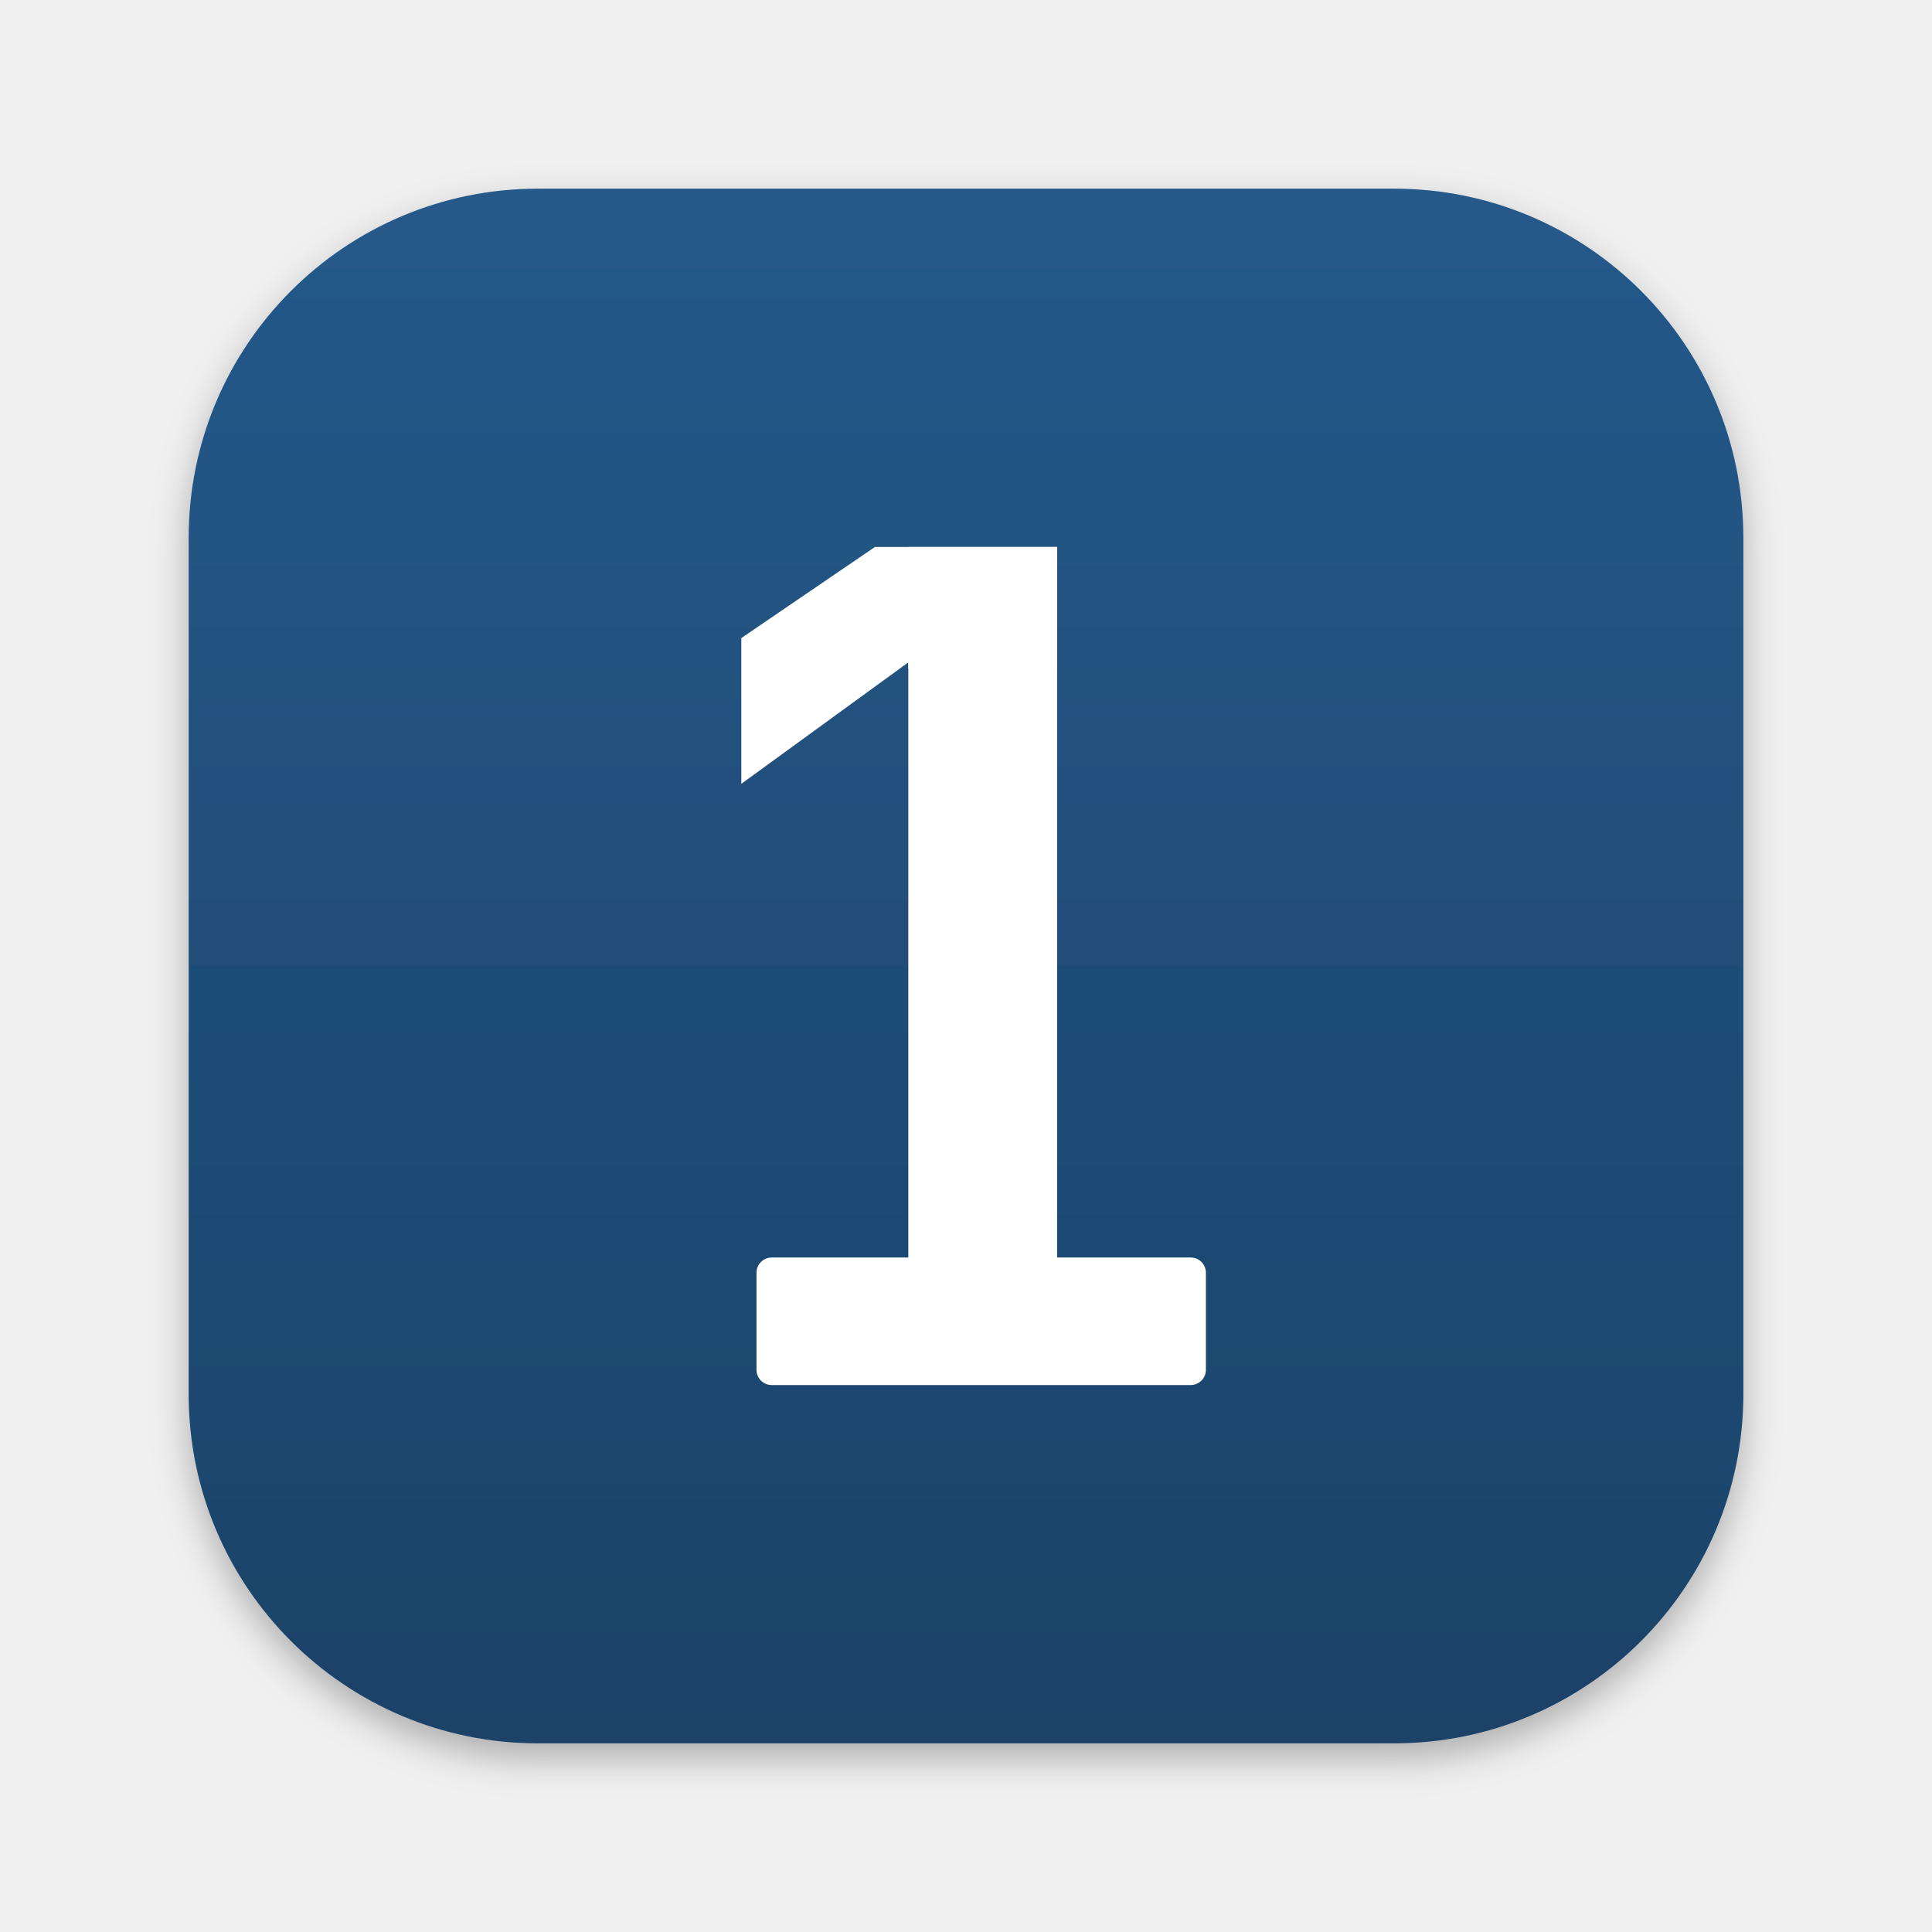
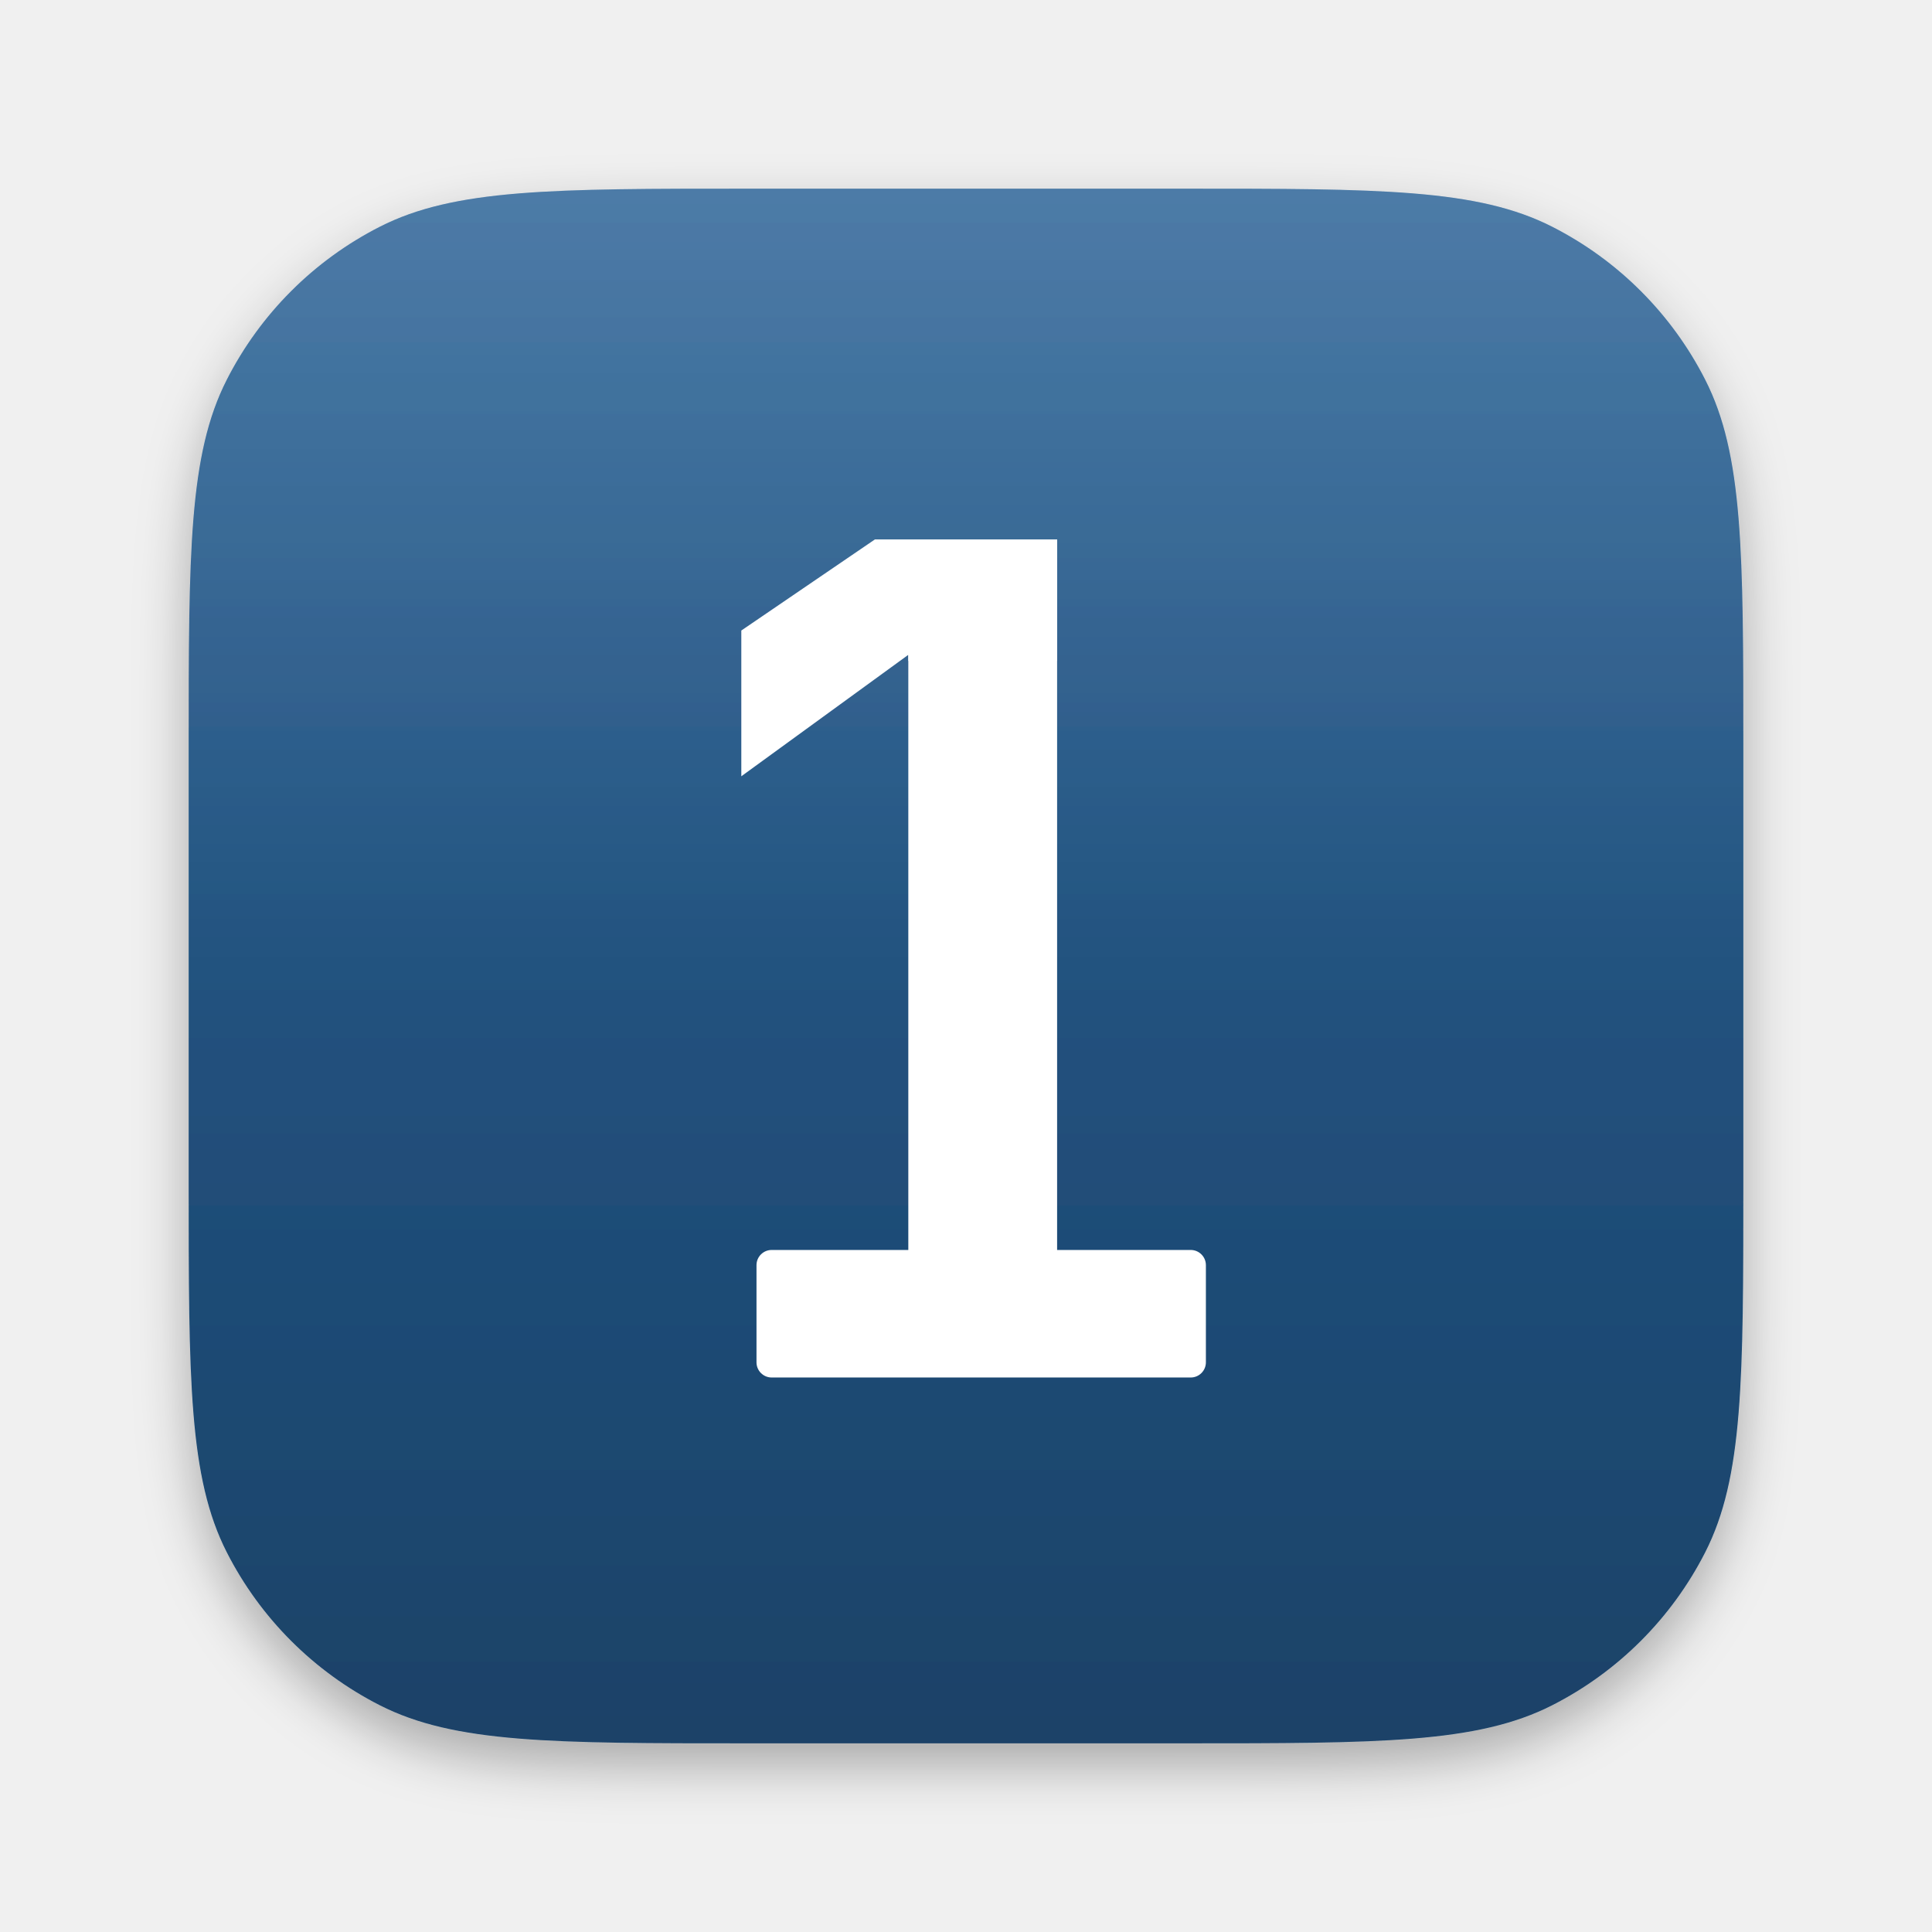
<svg xmlns="http://www.w3.org/2000/svg" viewBox="0 0 1024 1024">
  <defs>
    <linearGradient id="tile" x1="0" y1="0" x2="0" y2="1">
-       <stop offset="0" stop-color="#25598a" />
+       <stop offset="0" stop-color="#2a6296" />
      <stop offset="1" stop-color="#1a4268" />
    </linearGradient>
+     <linearGradient id="sheen" x1="0" y1="0" x2="0" y2="1">
+       <stop offset="0" stop-color="#ffffff" stop-opacity="0.16" />
+       <stop offset="0.5" stop-color="#ffffff" stop-opacity="0" />
+     </linearGradient>
    <filter id="shadow" x="-10%" y="-10%" width="120%" height="130%">
-       <feDropShadow dx="0" dy="10" stdDeviation="12" flood-color="#000" flood-opacity="0.28" />
+       <feDropShadow dx="0" dy="12" stdDeviation="14" flood-color="#000" flood-opacity="0.3" />
    </filter>
  </defs>
-   <g transform="translate(100 100) scale(0.8047)">
-     <rect width="1024" height="1024" rx="230" fill="url(#tile)" filter="url(#shadow)" />
-     <g fill="#ffffff">
-       <path d="M572 236 L572 316 L474 316 L474 312 L364 392 L364 296 L452 236 Z" />
-       <rect x="474" y="236" width="98" height="480" />
-       <rect x="374" y="704" width="296" height="84" rx="10" />
-     </g>
+   <path d="M627.36 100 c103.83 0 155.75 0 195.41 20.21 a185.4 185.4 0 0 1 81.02 81.02 c20.21 39.66 20.21 91.58 20.21 195.41 L924 627.36 c0 103.83 0 155.75 -20.21 195.41 a185.4 185.4 0 0 1 -81.02 81.02 c-39.66 20.21 -91.58 20.21 -195.41 20.21 L396.64 924 c-103.83 0 -155.75 0 -195.41 -20.21 a185.4 185.4 0 0 1 -81.02 -81.02 c-20.21 -39.66 -20.21 -91.58 -20.21 -195.41 L100 396.64 c0 -103.83 0 -155.75 20.21 -195.41 a185.4 185.4 0 0 1 81.02 -81.02 c39.66 -20.21 91.58 -20.21 195.41 -20.21 Z" fill="url(#tile)" filter="url(#shadow)" />
+   <path d="M627.36 100 c103.83 0 155.75 0 195.41 20.21 a185.4 185.4 0 0 1 81.02 81.02 c20.21 39.66 20.21 91.58 20.21 195.41 L924 627.36 c0 103.83 0 155.75 -20.21 195.41 a185.4 185.4 0 0 1 -81.02 81.02 c-39.66 20.21 -91.58 20.21 -195.41 20.21 L396.64 924 c-103.83 0 -155.75 0 -195.41 -20.21 a185.4 185.4 0 0 1 -81.02 -81.02 c-20.21 -39.66 -20.21 -91.58 -20.21 -195.41 L100 396.64 c0 -103.83 0 -155.75 20.21 -195.41 a185.4 185.4 0 0 1 81.02 -81.02 c39.66 -20.21 91.58 -20.21 195.41 -20.21 Z" fill="url(#sheen)" />
+   <g fill="#ffffff" transform="translate(100 96) scale(0.8047)">
+     <path d="M572 236 L572 316 L474 316 L474 312 L364 392 L364 296 L452 236 Z" />
+     <rect x="474" y="236" width="98" height="480" />
+     <rect x="374" y="704" width="296" height="84" rx="10" />
  </g>
</svg>
